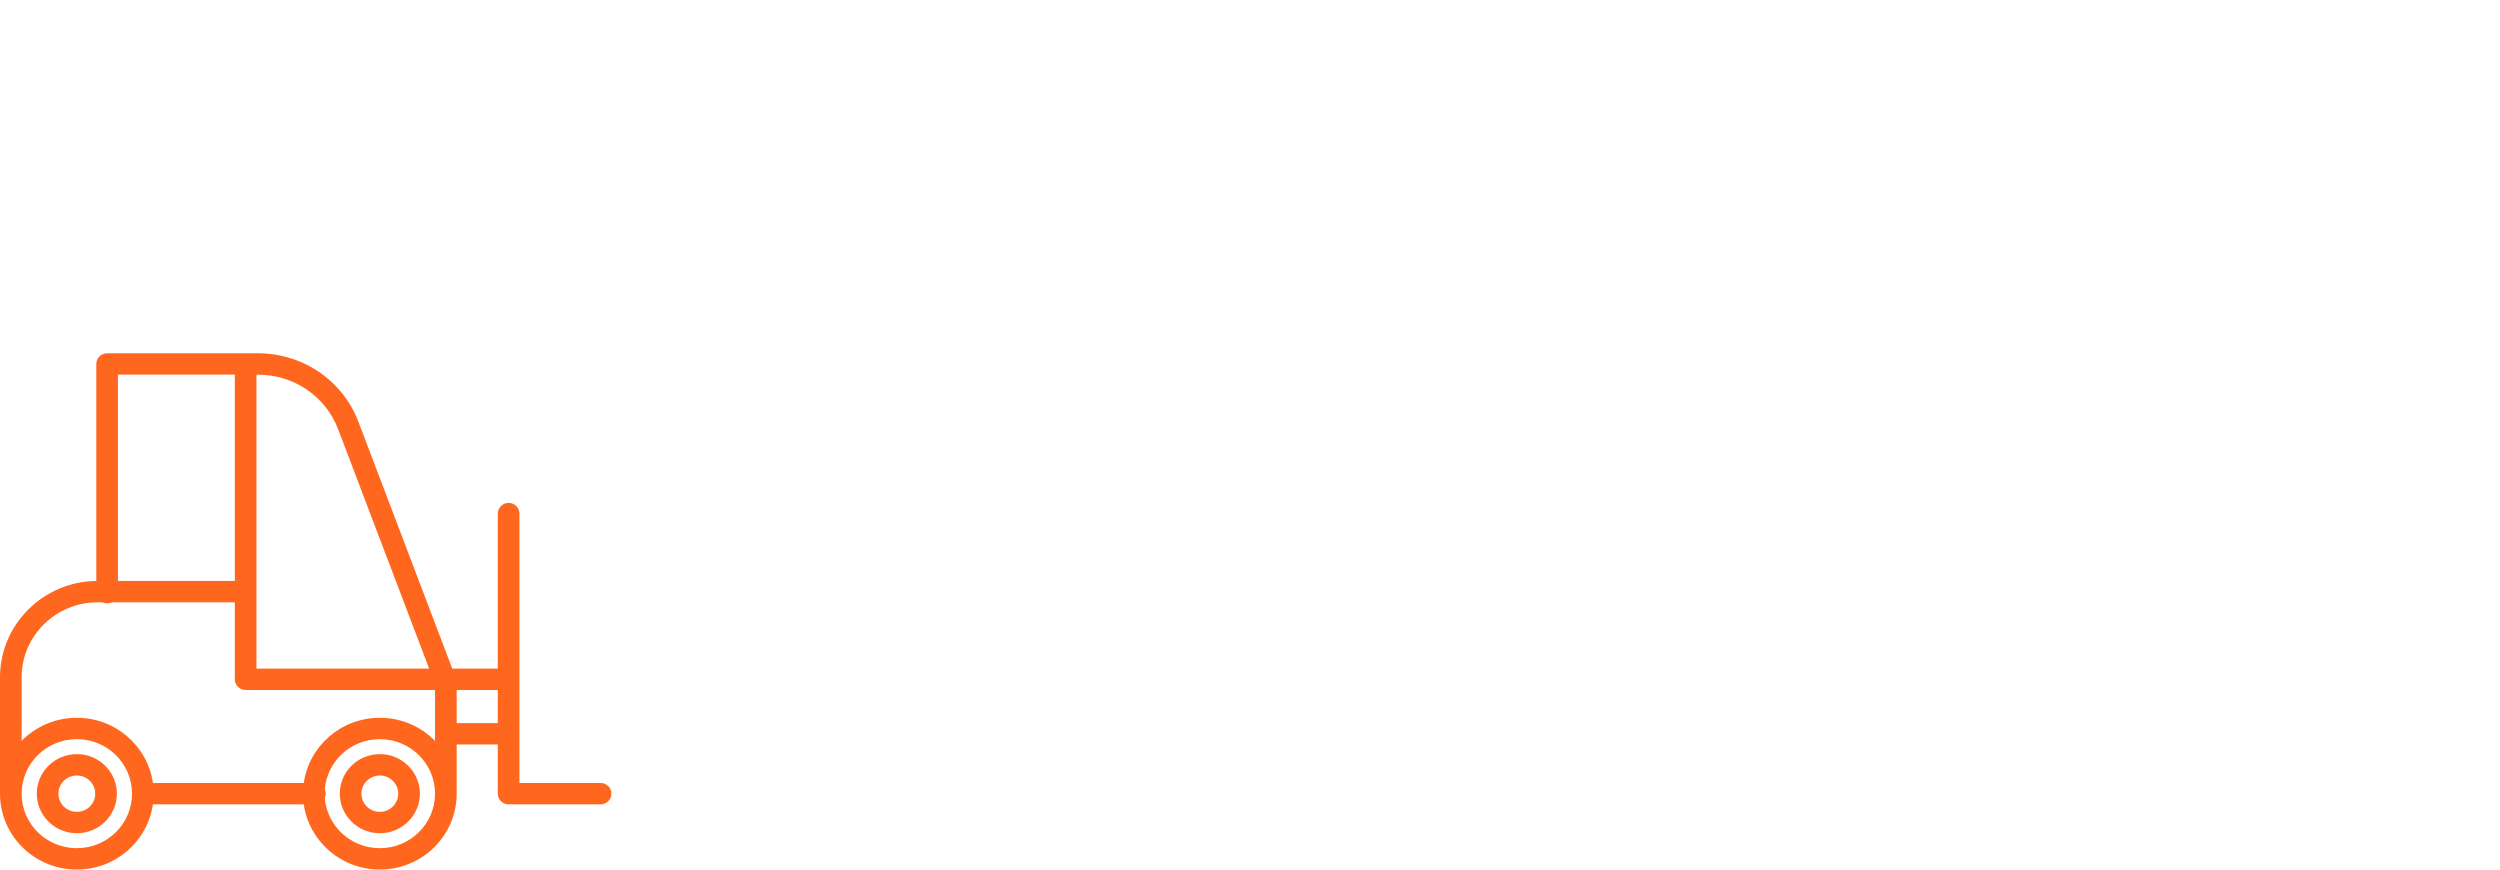
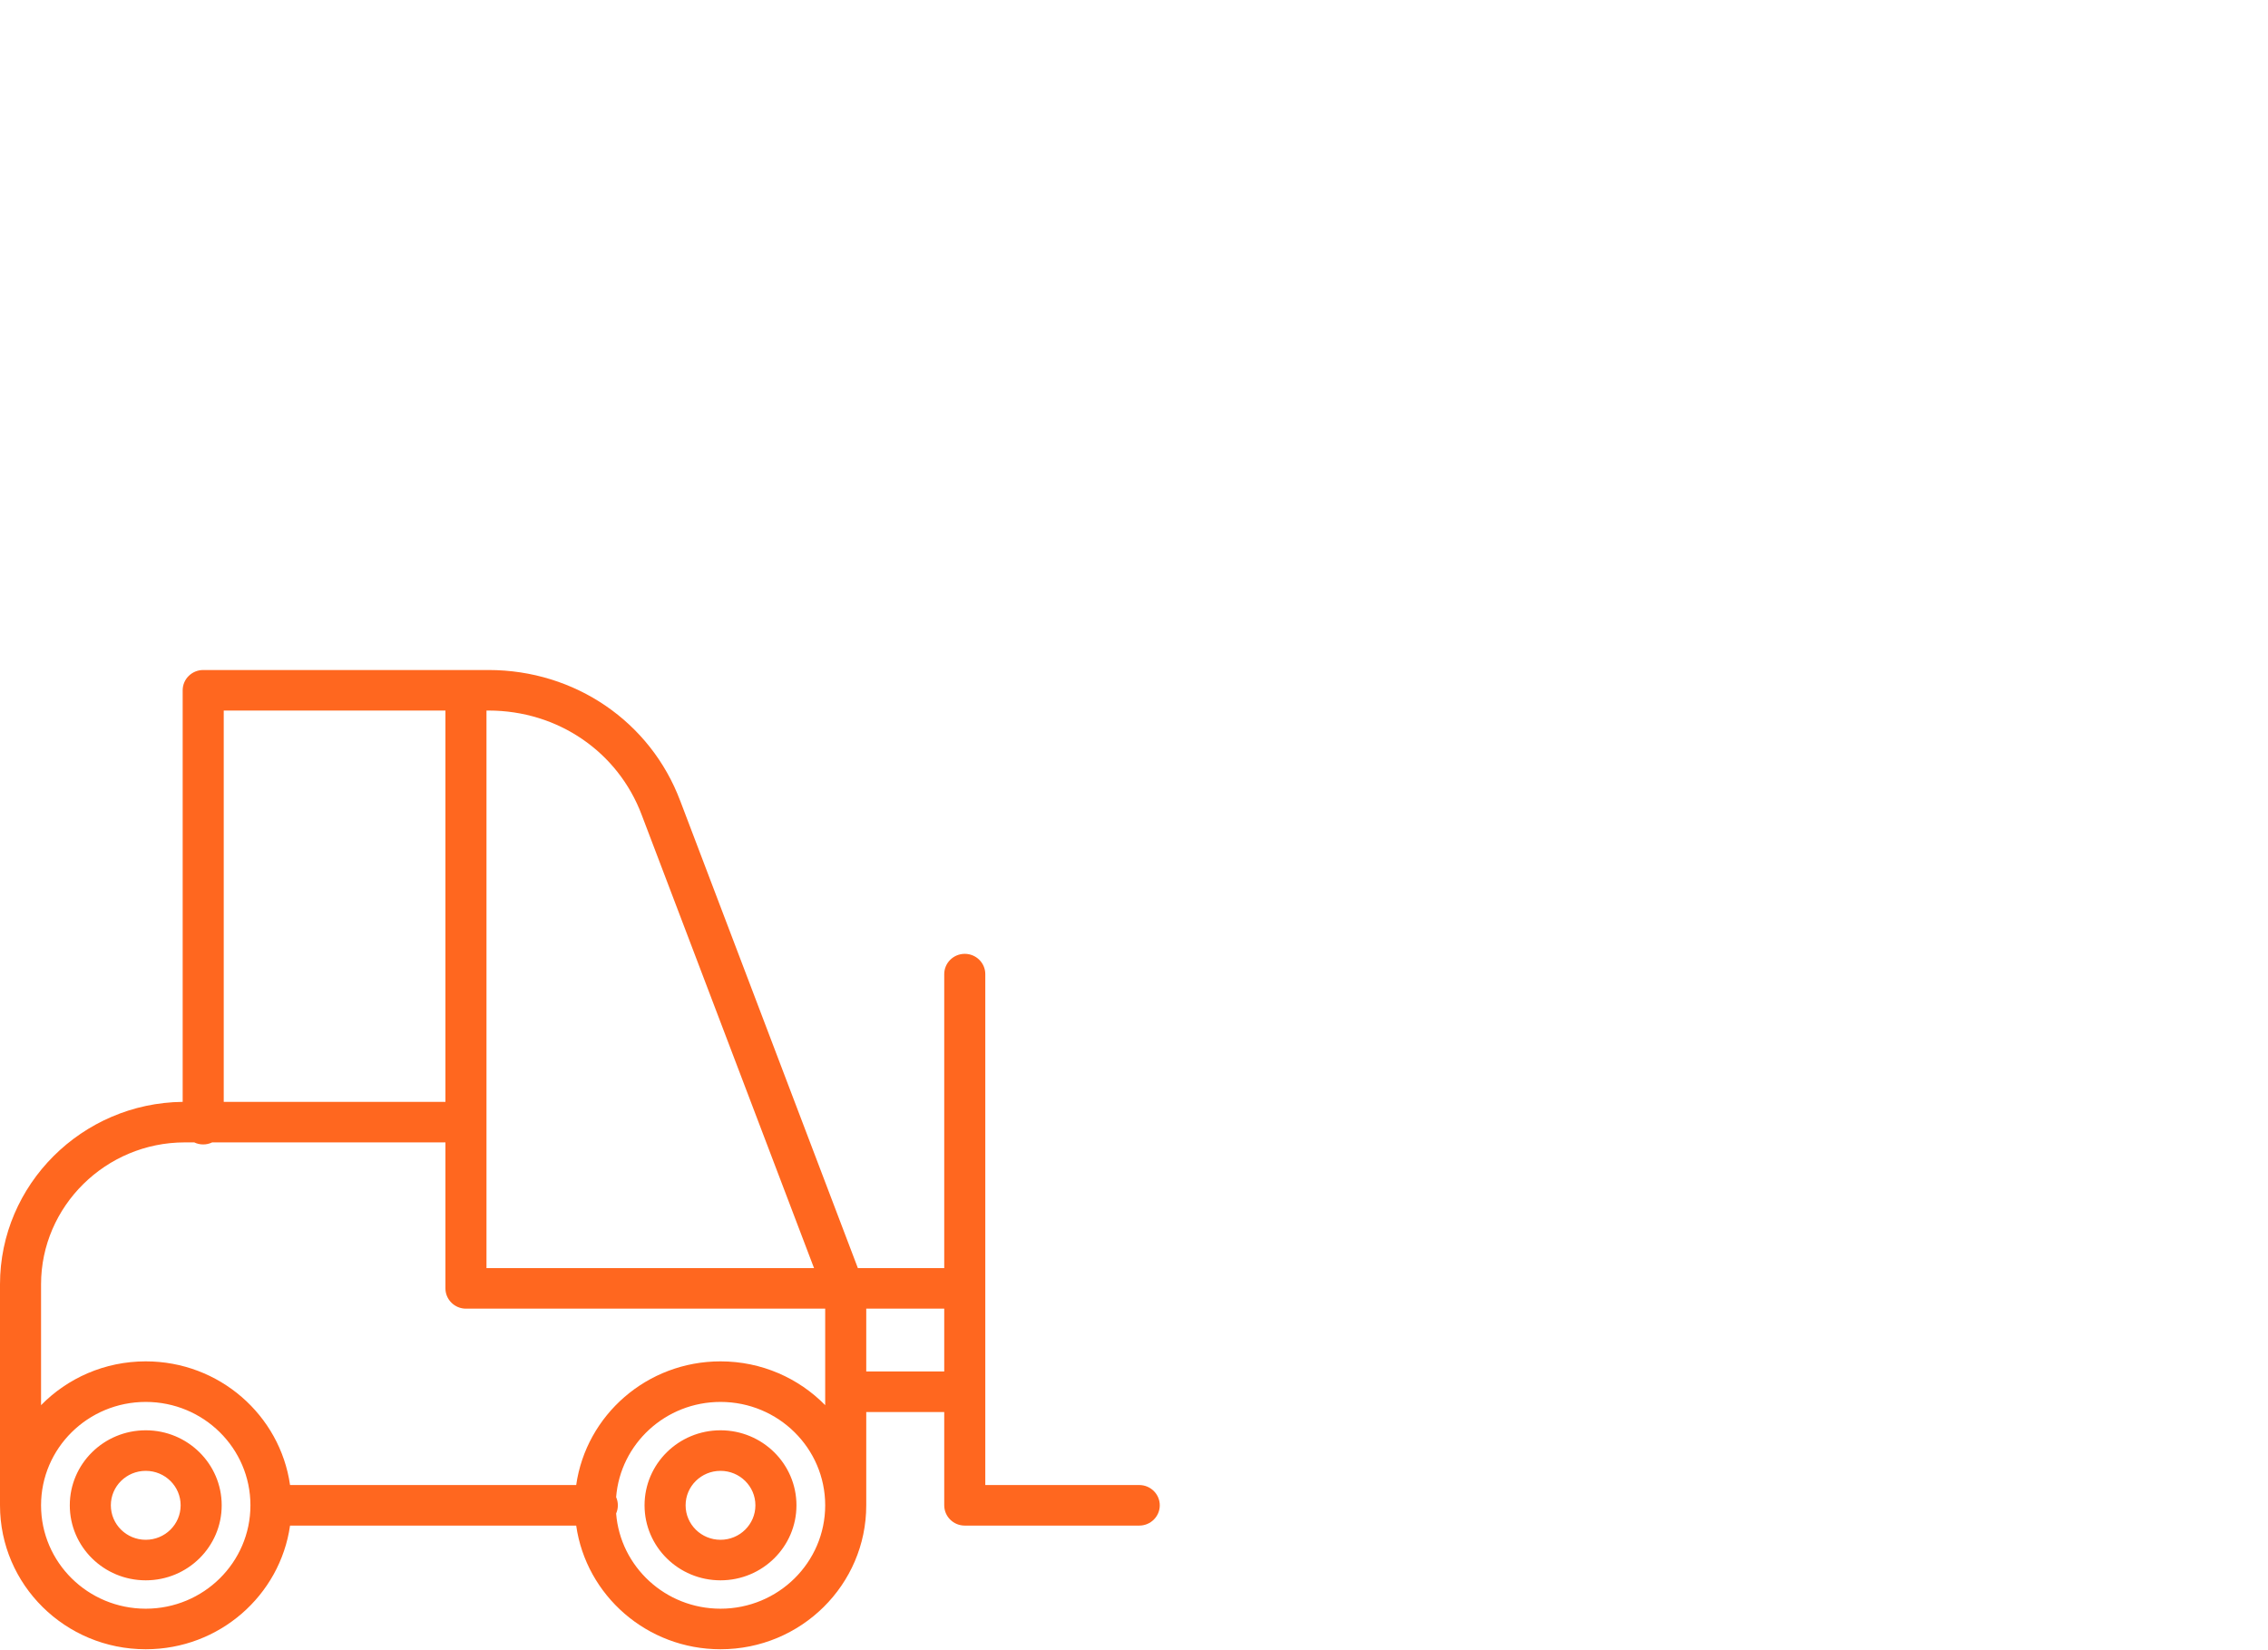
- <svg xmlns="http://www.w3.org/2000/svg" width="184" height="64" viewBox="0 0 184 64" fill="none">
+ <svg xmlns="http://www.w3.org/2000/svg" width="88" height="64" viewBox="0 0 88 64" fill="none">
  <path fill-rule="evenodd" clip-rule="evenodd" d="M7.088 26.787C7.088 26.352 7.445 26 7.885 26H18.956C22.312 26 25.239 28.011 26.392 31.075C26.392 31.075 26.392 31.076 26.393 31.076L33.286 49.209H36.637V37.801C36.637 37.367 36.994 37.014 37.434 37.014C37.873 37.014 38.23 37.367 38.23 37.801V57.627H44.203C44.643 57.627 45 57.98 45 58.414C45 58.849 44.643 59.201 44.203 59.201H37.434C36.994 59.201 36.637 58.849 36.637 58.414V54.795H33.611V58.414C33.611 61.499 31.079 64 27.956 64C25.103 64 22.744 61.913 22.357 59.201L11.254 59.201C10.867 61.913 8.508 64 5.655 64C2.532 64 0 61.499 0 58.414C0 58.395 9.69868e-05 58.376 0 58.357C9.72241e-05 58.35 0 58.343 0 58.335V49.839C0 45.969 3.18 42.801 7.088 42.758V26.787ZM7.537 44.331C7.642 44.382 7.76 44.41 7.885 44.41C8.009 44.41 8.127 44.382 8.232 44.331H17.283V49.996C17.283 50.43 17.64 50.783 18.08 50.783L32.018 50.783V54C32.018 54.003 32.018 54.006 32.018 54.008C32.018 54.011 32.018 54.014 32.018 54.016V54.528C30.99 53.48 29.55 52.828 27.956 52.828C25.103 52.828 22.744 54.915 22.357 57.627L11.254 57.627C10.867 54.915 8.508 52.828 5.655 52.828C4.061 52.828 2.621 53.48 1.593 54.528V49.839C1.593 46.811 4.104 44.331 7.168 44.331H7.537ZM23.906 58.731C23.949 58.634 23.973 58.527 23.973 58.414C23.973 58.301 23.949 58.194 23.906 58.097C24.07 56.029 25.82 54.402 27.956 54.402C30.199 54.402 32.018 56.198 32.018 58.414C32.018 60.63 30.199 62.426 27.956 62.426C25.82 62.426 24.07 60.799 23.906 58.731ZM33.611 53.221H36.637V50.783H33.611V53.221ZM31.585 49.209L18.876 49.209V43.544C18.876 43.542 18.876 43.539 18.876 43.537V27.573H18.956C21.652 27.573 23.981 29.181 24.899 31.624L24.9 31.627L31.585 49.209ZM17.283 27.573H8.681V42.758H17.283V27.573ZM5.655 54.402C3.412 54.402 1.593 56.198 1.593 58.414C1.593 60.63 3.412 62.426 5.655 62.426C7.898 62.426 9.717 60.63 9.717 58.414C9.717 56.198 7.898 54.402 5.655 54.402ZM5.655 57.077C4.907 57.077 4.301 57.675 4.301 58.414C4.301 59.153 4.907 59.752 5.655 59.752C6.403 59.752 7.009 59.153 7.009 58.414C7.009 57.675 6.403 57.077 5.655 57.077ZM2.708 58.414C2.708 56.806 4.027 55.503 5.655 55.503C7.282 55.503 8.602 56.806 8.602 58.414C8.602 60.022 7.282 61.325 5.655 61.325C4.027 61.325 2.708 60.022 2.708 58.414ZM27.956 57.077C27.208 57.077 26.602 57.675 26.602 58.414C26.602 59.153 27.208 59.752 27.956 59.752C28.703 59.752 29.31 59.153 29.31 58.414C29.31 57.675 28.703 57.077 27.956 57.077ZM25.009 58.414C25.009 56.806 26.328 55.503 27.956 55.503C29.583 55.503 30.903 56.806 30.903 58.414C30.903 60.022 29.583 61.325 27.956 61.325C26.328 61.325 25.009 60.022 25.009 58.414Z" fill="#FF671F" />
</svg>
